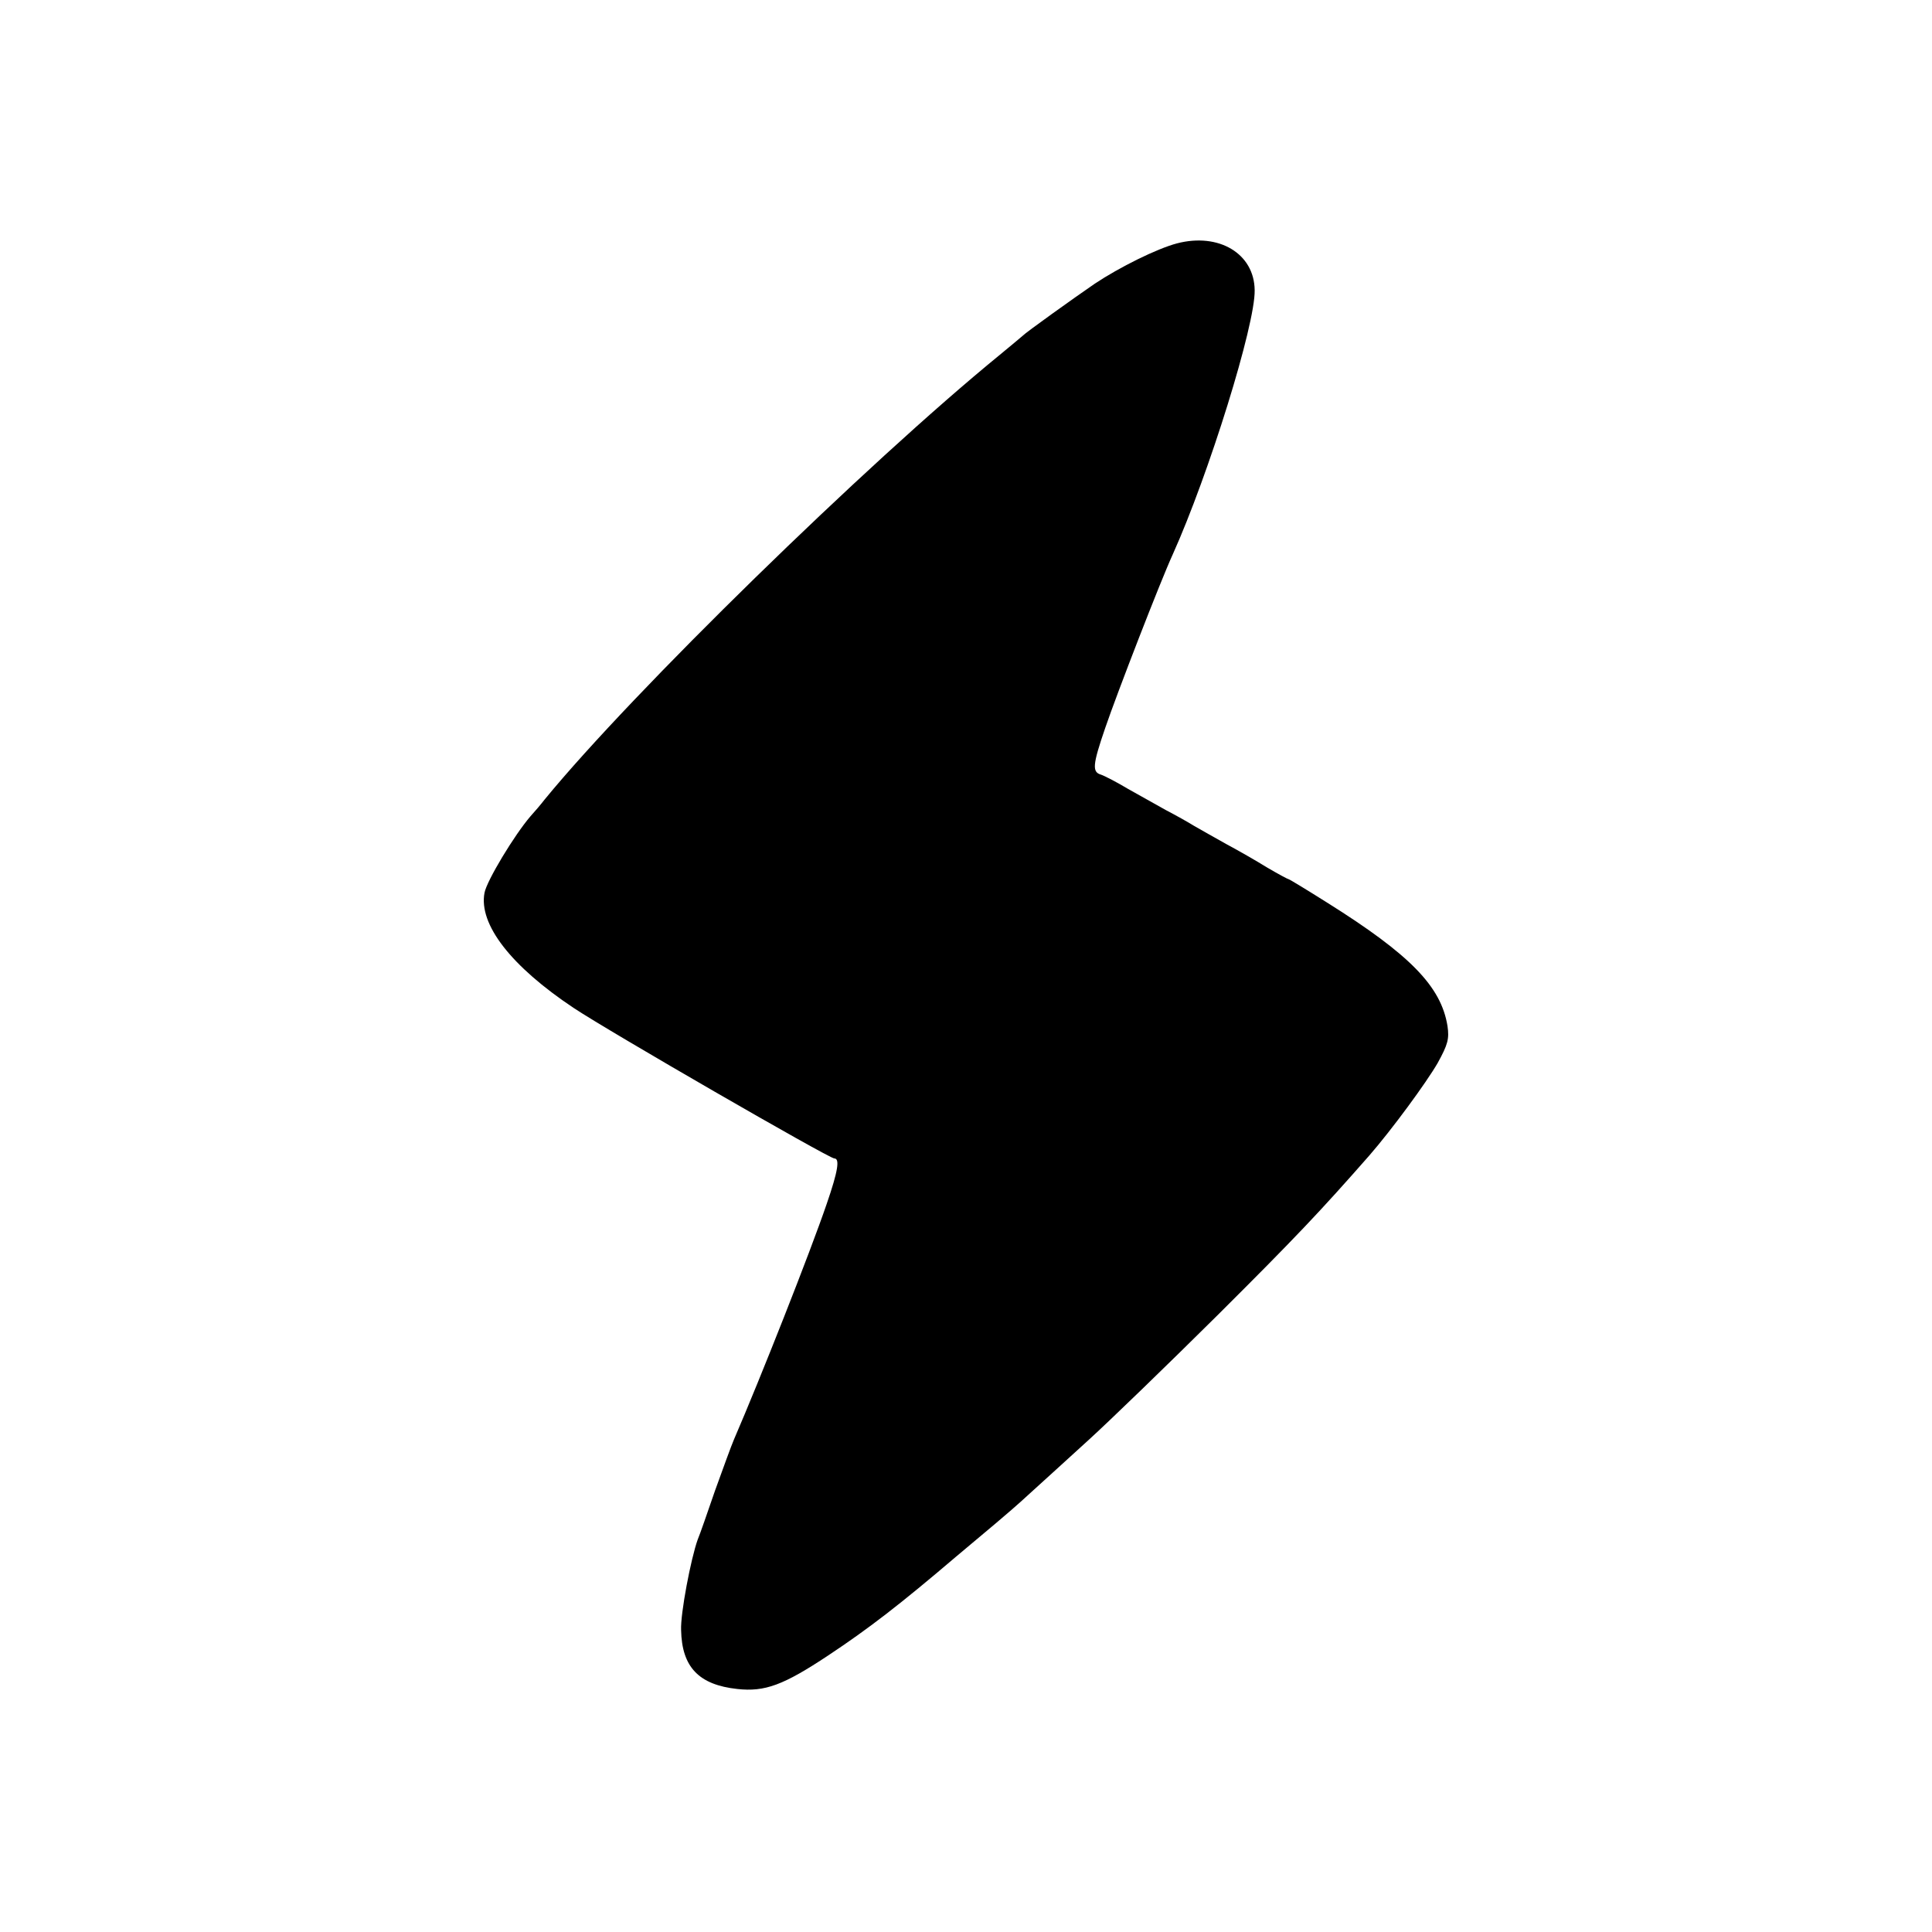
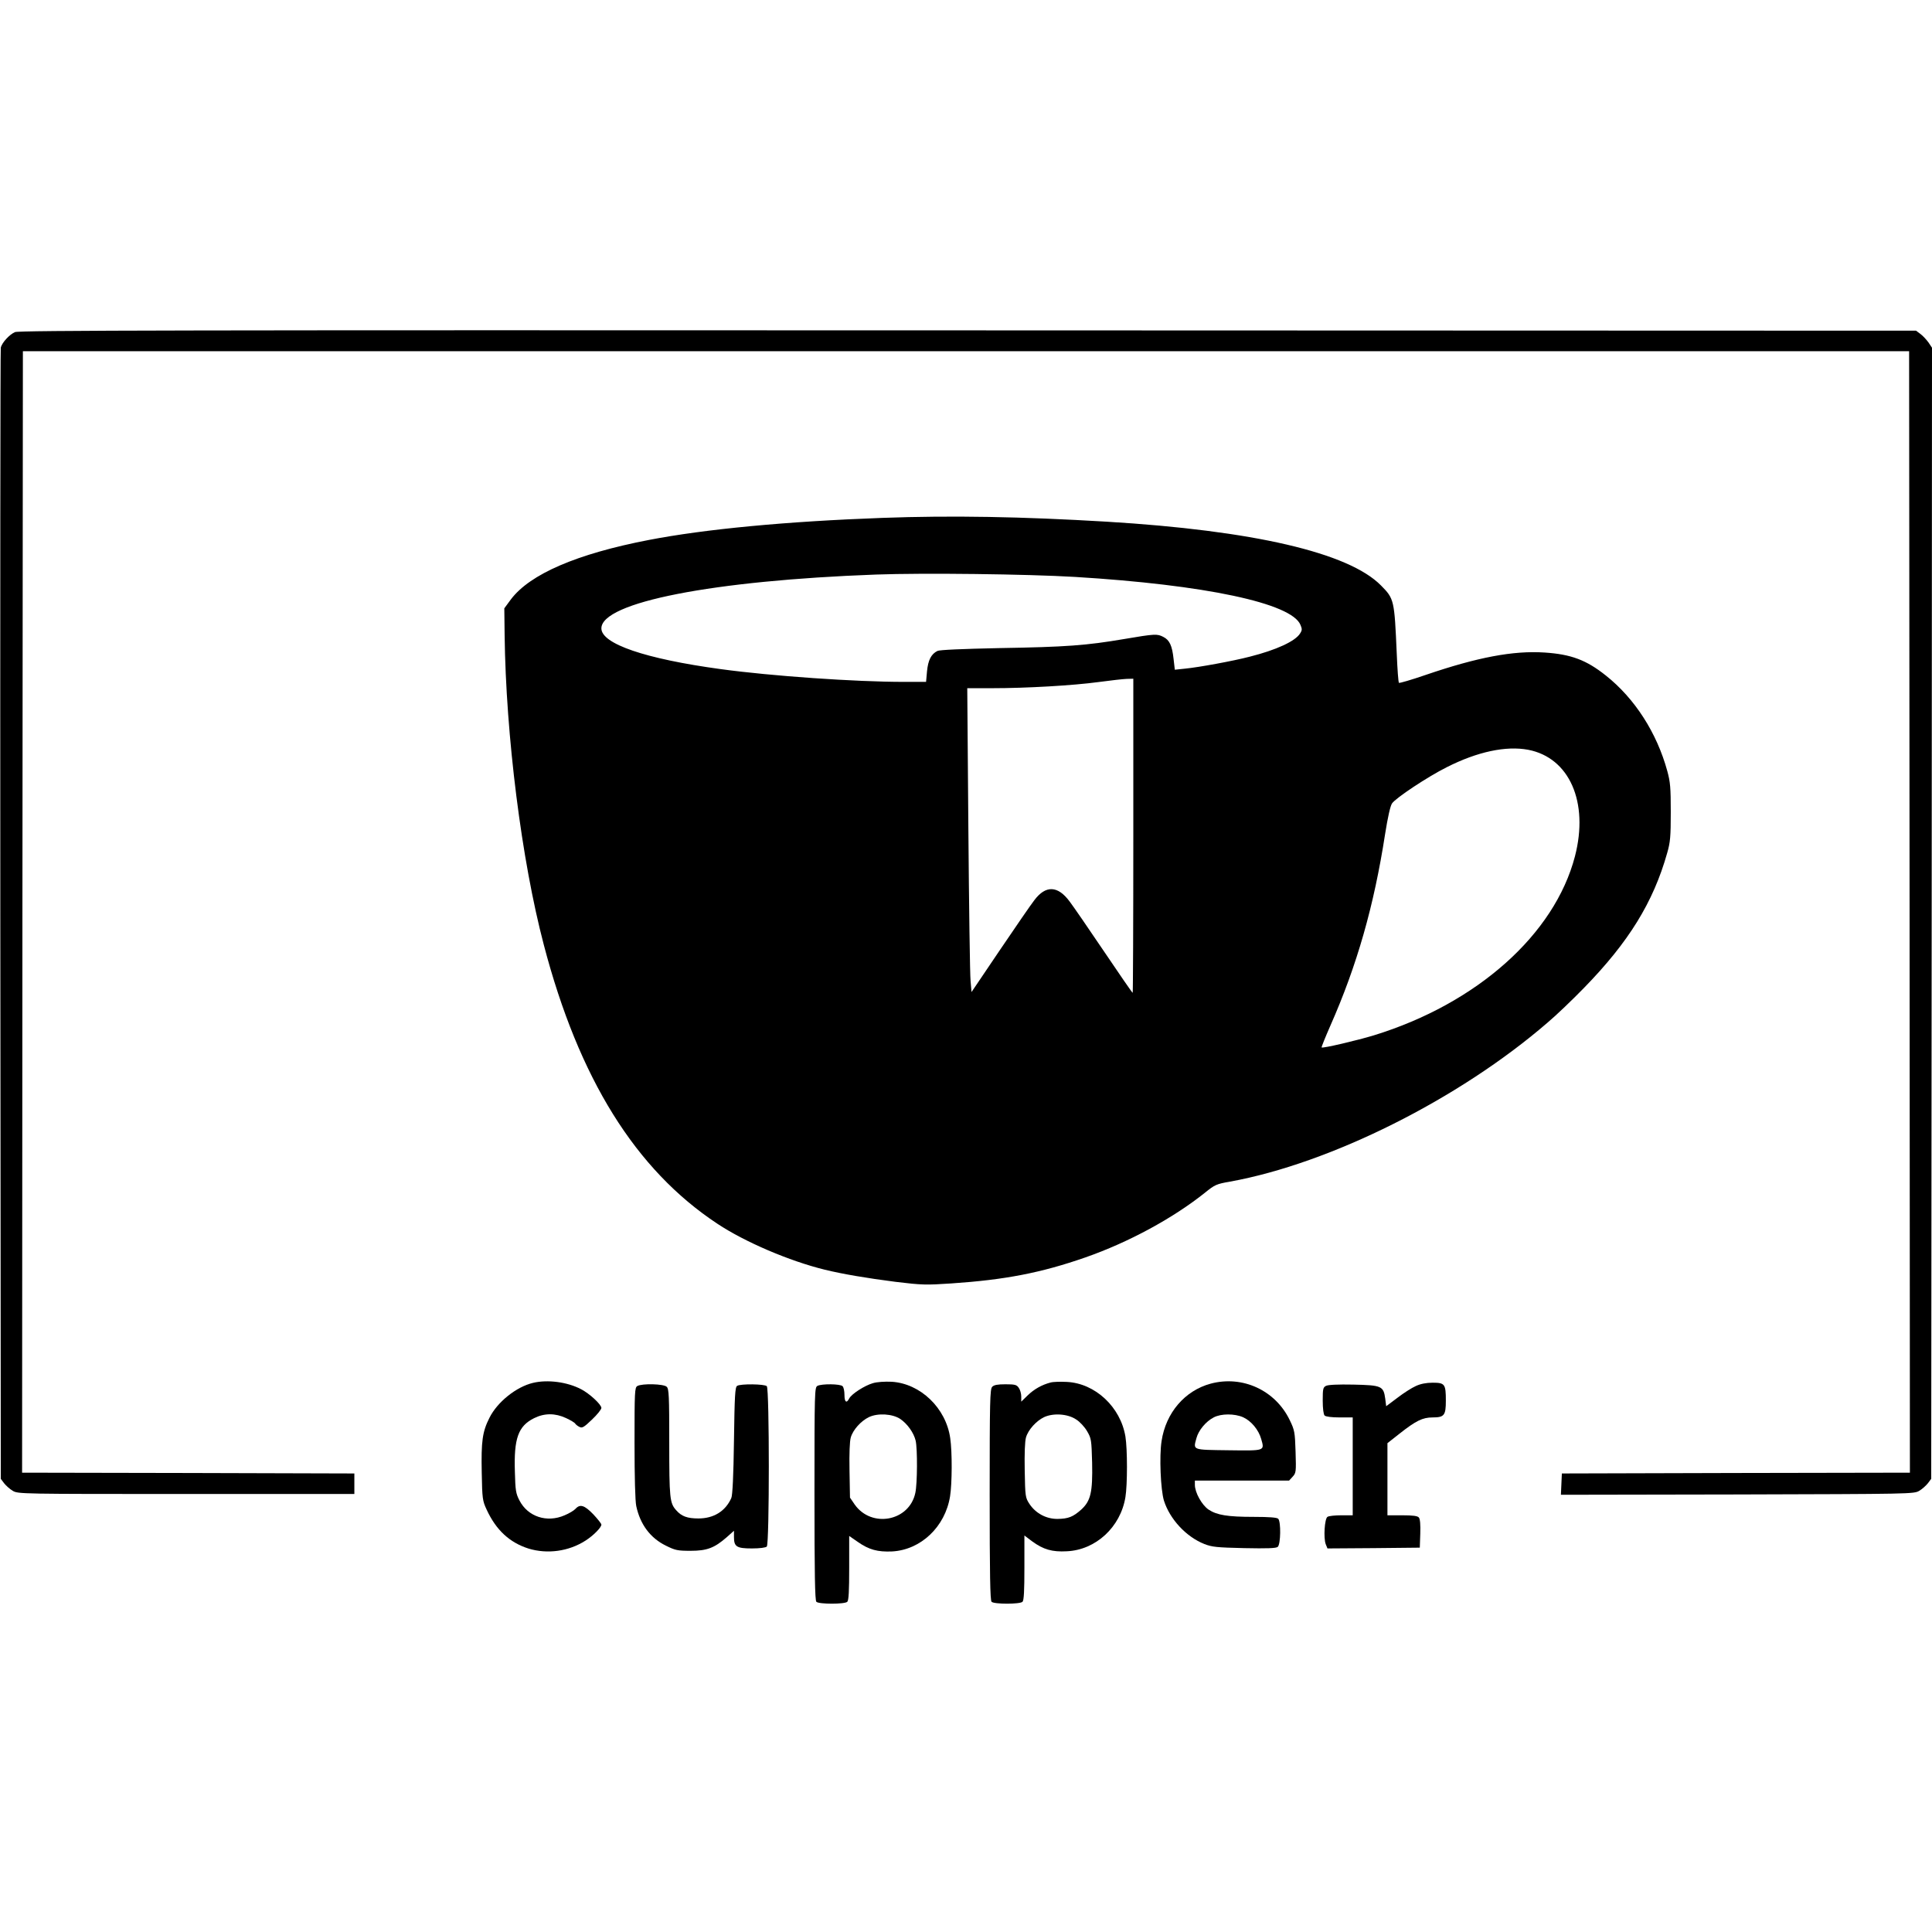
- <svg xmlns="http://www.w3.org/2000/svg" version="1.0" width="512pt" height="512pt" viewBox="0 0 512 512" preserveAspectRatio="xMidYMid meet">
-   <g transform="translate(0,512) scale(0.1,-0.1)" fill="#000000" stroke="none">
-     <path d="M3119 4475 c-53 -14 -152 -63 -218 -107 -54 -37 -184 -130 -191 -138 -3 -3 -30 -25 -60 -50 -355 -290 -974 -895 -1206 -1178 -10 -13 -27 -33 -38 -45 -43 -50 -116 -171 -122 -203 -16 -84 71 -195 236 -305 93 -62 677 -399 691 -399 15 0 10 -33 -20 -120 -44 -129 -176 -463 -246 -625 -7 -16 -29 -77 -50 -135 -20 -58 -40 -116 -46 -130 -18 -50 -46 -196 -44 -240 2 -98 47 -145 149 -156 73 -8 122 10 241 89 107 71 190 135 339 262 39 33 87 73 106 89 19 16 60 51 90 79 30 27 100 91 155 141 55 50 208 198 340 329 208 207 275 278 404 425 60 69 151 193 181 245 27 49 31 64 26 98 -17 105 -99 189 -319 327 -54 34 -100 62 -102 62 -2 0 -28 14 -57 31 -29 18 -78 46 -108 62 -30 17 -68 38 -85 48 -16 10 -50 29 -75 42 -25 14 -70 39 -100 56 -30 18 -63 35 -72 38 -24 7 -23 25 11 124 31 91 146 388 179 460 95 211 219 609 217 700 -1 97 -95 153 -206 124z" />
+ <svg xmlns="http://www.w3.org/2000/svg" version="1.0" width="1224pt" height="1224pt" viewBox="0 0 1224 1224" preserveAspectRatio="xMidYMid meet">
+   <g transform="translate(0,1224) scale(0.1,-0.1)" fill="#000000" stroke="none">
+     <path d="M95 10136 c-35 -15 -83 -67 -90 -99 -3 -12 -4 -1629 -3 -3594 l3 -3572 21 -28 c12 -15 36 -37 55 -48 33 -20 52 -20 1099 -20 l1065 0 0 65 0 65 -1053 3 -1052 2 2 3553 3 3552 5975 0 5975 0 3 -3552 2 -3553 -1102 -2 -1103 -3 -3 -68 -3 -67 1118 2 c1098 3 1119 3 1152 23 19 11 43 33 55 48 l21 28 3 3583 2 3583 -22 33 c-13 18 -36 43 -51 54 l-28 21 -6007 2 c-4979 2 -6012 0 -6037 -11z" />
+     <path d="M5590 8959 c-606 -22 -1123 -71 -1480 -140 -456 -88 -752 -216 -873 -376 l-42 -57 2 -170 c8 -636 107 -1425 248 -1961 222 -848 581 -1425 1100 -1768 175 -116 456 -236 680 -291 110 -27 268 -54 449 -77 166 -20 191 -21 354 -10 340 23 568 67 849 165 272 95 553 247 756 409 63 51 73 56 160 71 635 115 1451 523 2011 1007 56 47 160 147 231 220 283 290 439 542 527 854 20 69 23 104 23 260 0 155 -3 191 -22 260 -66 242 -206 460 -389 605 -124 99 -221 135 -389 146 -198 13 -425 -30 -753 -142 -90 -31 -166 -53 -169 -50 -4 3 -10 86 -14 184 -15 342 -16 348 -100 433 -205 208 -809 348 -1739 404 -538 32 -979 40 -1420 24z m1220 -374 c823 -50 1373 -166 1429 -304 11 -26 11 -34 -3 -55 -31 -49 -151 -104 -317 -146 -107 -28 -327 -68 -410 -76 l-66 -7 -8 69 c-9 83 -25 119 -65 139 -39 20 -51 20 -251 -14 -236 -40 -363 -50 -791 -57 -233 -5 -376 -11 -389 -18 -40 -20 -59 -58 -66 -129 l-6 -67 -141 0 c-306 0 -840 37 -1161 81 -477 65 -755 160 -755 258 0 165 706 303 1740 341 301 11 957 3 1260 -15z m370 -1640 c0 -547 -2 -995 -4 -995 -3 0 -84 118 -182 263 -97 144 -195 286 -217 315 -75 102 -152 105 -224 9 -22 -28 -120 -171 -219 -317 l-179 -265 -6 70 c-4 39 -10 472 -14 963 l-7 892 158 0 c217 0 512 17 674 39 74 10 154 19 178 20 l42 1 0 -995z m2501 545 c262 -50 386 -332 297 -675 -129 -495 -621 -933 -1273 -1134 -105 -32 -326 -84 -332 -77 -2 2 23 64 55 137 169 382 277 761 347 1214 17 107 33 179 44 195 24 35 226 169 346 229 195 99 376 137 516 111z" />
+     <path d="M3377 3479 c-106 -25 -226 -121 -276 -221 -45 -89 -53 -149 -49 -347 3 -167 5 -179 31 -235 60 -130 146 -209 266 -247 119 -36 254 -18 361 51 50 32 100 83 100 101 0 6 -23 35 -51 65 -56 58 -84 67 -113 35 -10 -11 -40 -29 -69 -41 -112 -49 -233 -9 -286 94 -23 44 -26 64 -29 181 -7 212 21 290 121 340 66 33 134 33 203 1 28 -13 55 -29 58 -35 4 -6 16 -16 27 -21 17 -9 28 -3 79 46 33 31 60 65 60 74 0 22 -76 92 -129 119 -88 46 -212 62 -304 40z" />
+     <path d="M5530 3477 c-52 -15 -135 -68 -150 -97 -17 -33 -30 -23 -30 23 0 24 -5 48 -12 55 -15 15 -132 16 -159 2 -18 -10 -19 -29 -19 -683 0 -510 3 -676 12 -685 16 -16 180 -16 196 0 9 9 12 70 12 215 l0 202 55 -38 c70 -49 125 -64 217 -60 182 10 336 156 367 349 13 80 14 283 1 369 -27 191 -189 346 -371 357 -44 2 -93 -1 -119 -9z m174 -227 c45 -31 85 -87 97 -137 12 -53 11 -272 -2 -331 -38 -180 -277 -225 -384 -74 l-30 44 -3 171 c-2 108 1 186 8 210 14 49 65 105 115 129 57 27 150 21 199 -12z" />
+     <path d="M6655 3481 c-54 -14 -104 -42 -145 -82 l-40 -39 0 33 c0 18 -7 43 -16 55 -13 19 -24 22 -84 22 -49 0 -73 -4 -84 -16 -14 -14 -16 -89 -16 -683 0 -505 3 -670 12 -679 16 -16 180 -16 196 0 9 9 12 71 12 216 l0 204 49 -37 c71 -52 127 -68 219 -63 184 8 341 153 372 343 13 79 13 303 0 384 -31 187 -191 337 -371 346 -41 2 -87 1 -104 -4z m163 -234 c23 -14 54 -48 69 -74 27 -46 28 -55 32 -199 4 -189 -9 -243 -69 -298 -52 -46 -81 -58 -151 -59 -71 0 -137 35 -177 95 -26 40 -27 46 -30 212 -2 107 1 185 8 209 14 49 65 105 115 129 59 27 150 21 203 -15z" />
+     <path d="M7670 3474 c-163 -44 -284 -184 -311 -364 -15 -95 -6 -308 15 -377 37 -117 140 -229 256 -275 49 -19 78 -22 253 -26 145 -3 202 -1 212 8 19 16 21 160 3 178 -8 8 -57 12 -154 12 -166 0 -234 11 -287 46 -42 28 -87 108 -87 157 l0 27 298 0 299 0 22 24 c22 24 23 30 19 158 -4 125 -6 137 -37 201 -91 189 -299 285 -501 231z m206 -213 c51 -23 98 -80 114 -137 22 -77 27 -75 -207 -72 -233 3 -224 0 -203 77 13 49 59 105 109 131 47 25 133 25 187 1z" />
+     <path d="M8970 3459 c-25 -11 -77 -44 -116 -74 l-72 -54 -6 48 c-11 80 -23 85 -201 89 -99 2 -161 -1 -174 -8 -19 -9 -21 -20 -21 -93 0 -51 5 -88 12 -95 7 -7 44 -12 95 -12 l83 0 0 -310 0 -310 -72 0 c-40 0 -80 -4 -88 -10 -18 -11 -26 -133 -11 -173 l11 -27 292 2 293 3 3 88 c2 57 -1 94 -9 103 -8 10 -37 14 -105 14 l-94 0 0 229 0 228 75 59 c105 83 148 104 211 104 74 0 84 13 84 106 0 105 -6 114 -83 114 -41 0 -77 -7 -107 -21z" />
+     <path d="M4038 3459 c-17 -9 -18 -37 -18 -359 0 -220 4 -369 11 -402 25 -116 89 -202 187 -250 60 -30 75 -33 157 -33 104 0 151 18 229 86 l46 41 0 -40 c0 -61 17 -72 114 -72 50 0 87 5 94 12 17 17 17 999 0 1016 -14 14 -166 16 -188 2 -13 -8 -16 -62 -20 -347 -3 -221 -9 -347 -17 -364 -37 -83 -111 -129 -208 -129 -70 0 -107 13 -141 52 -41 45 -44 77 -44 429 0 294 -2 340 -16 353 -18 19 -157 22 -186 5z" />
  </g>
</svg>
